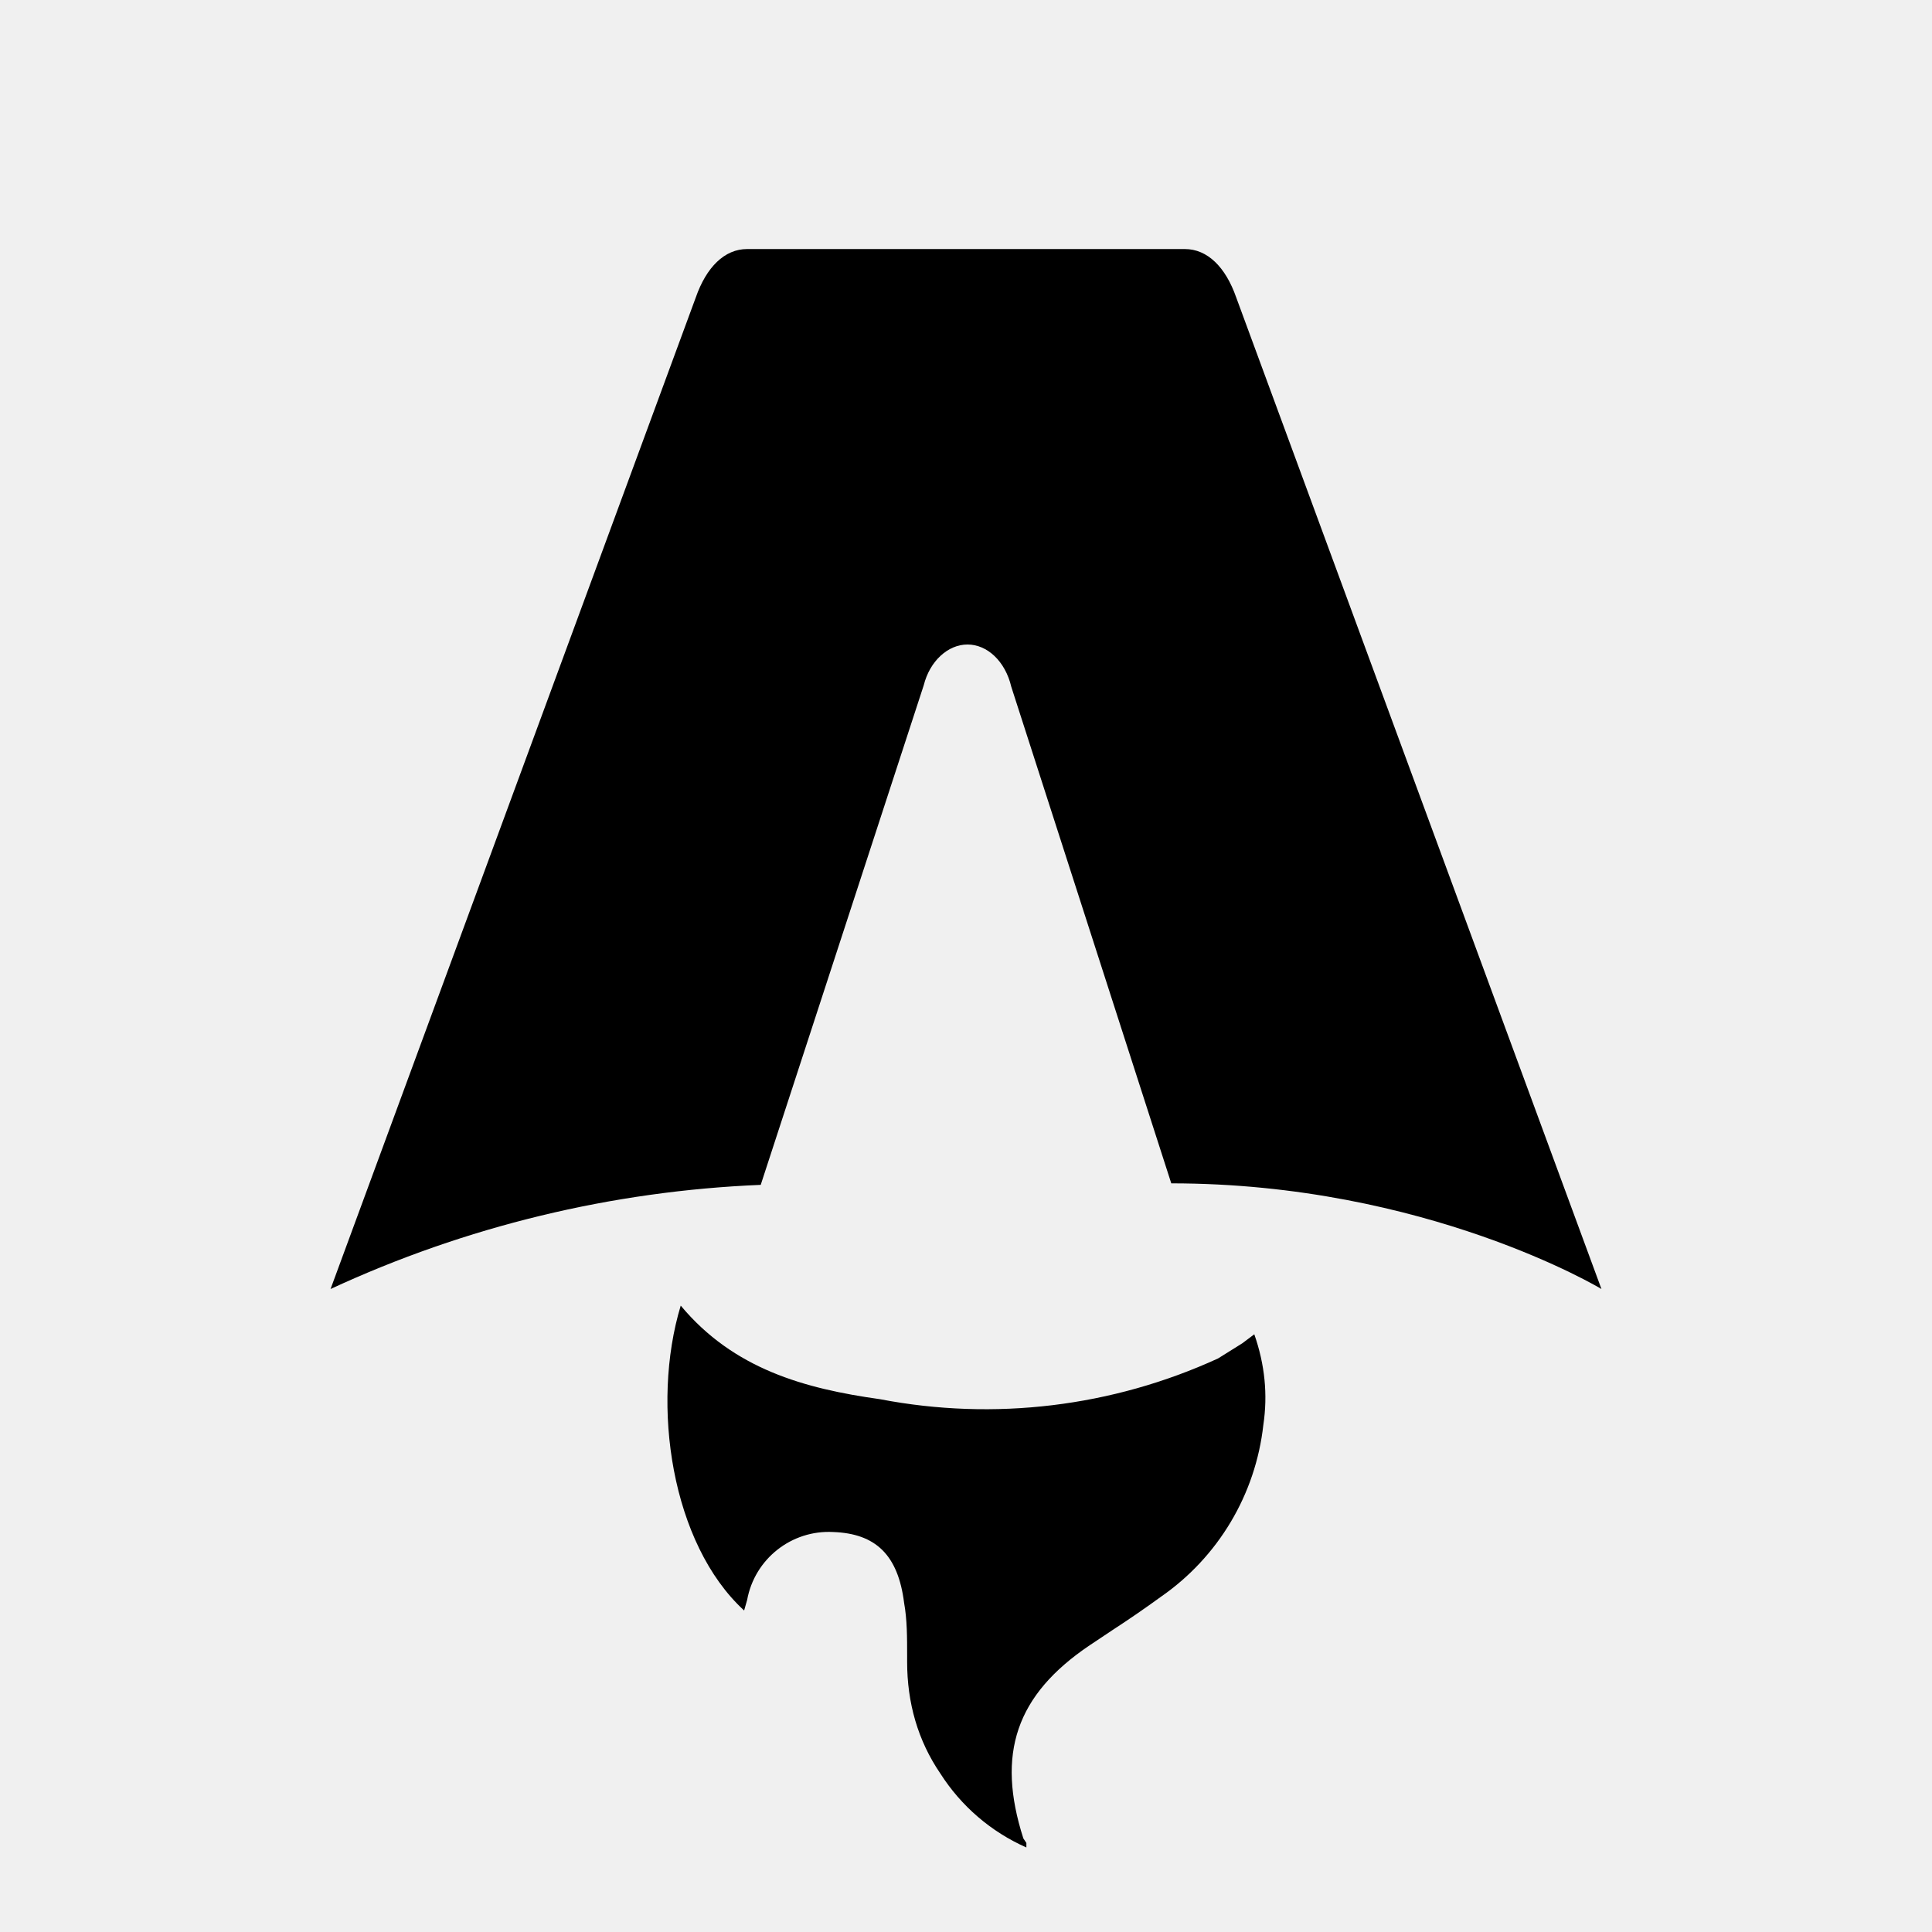
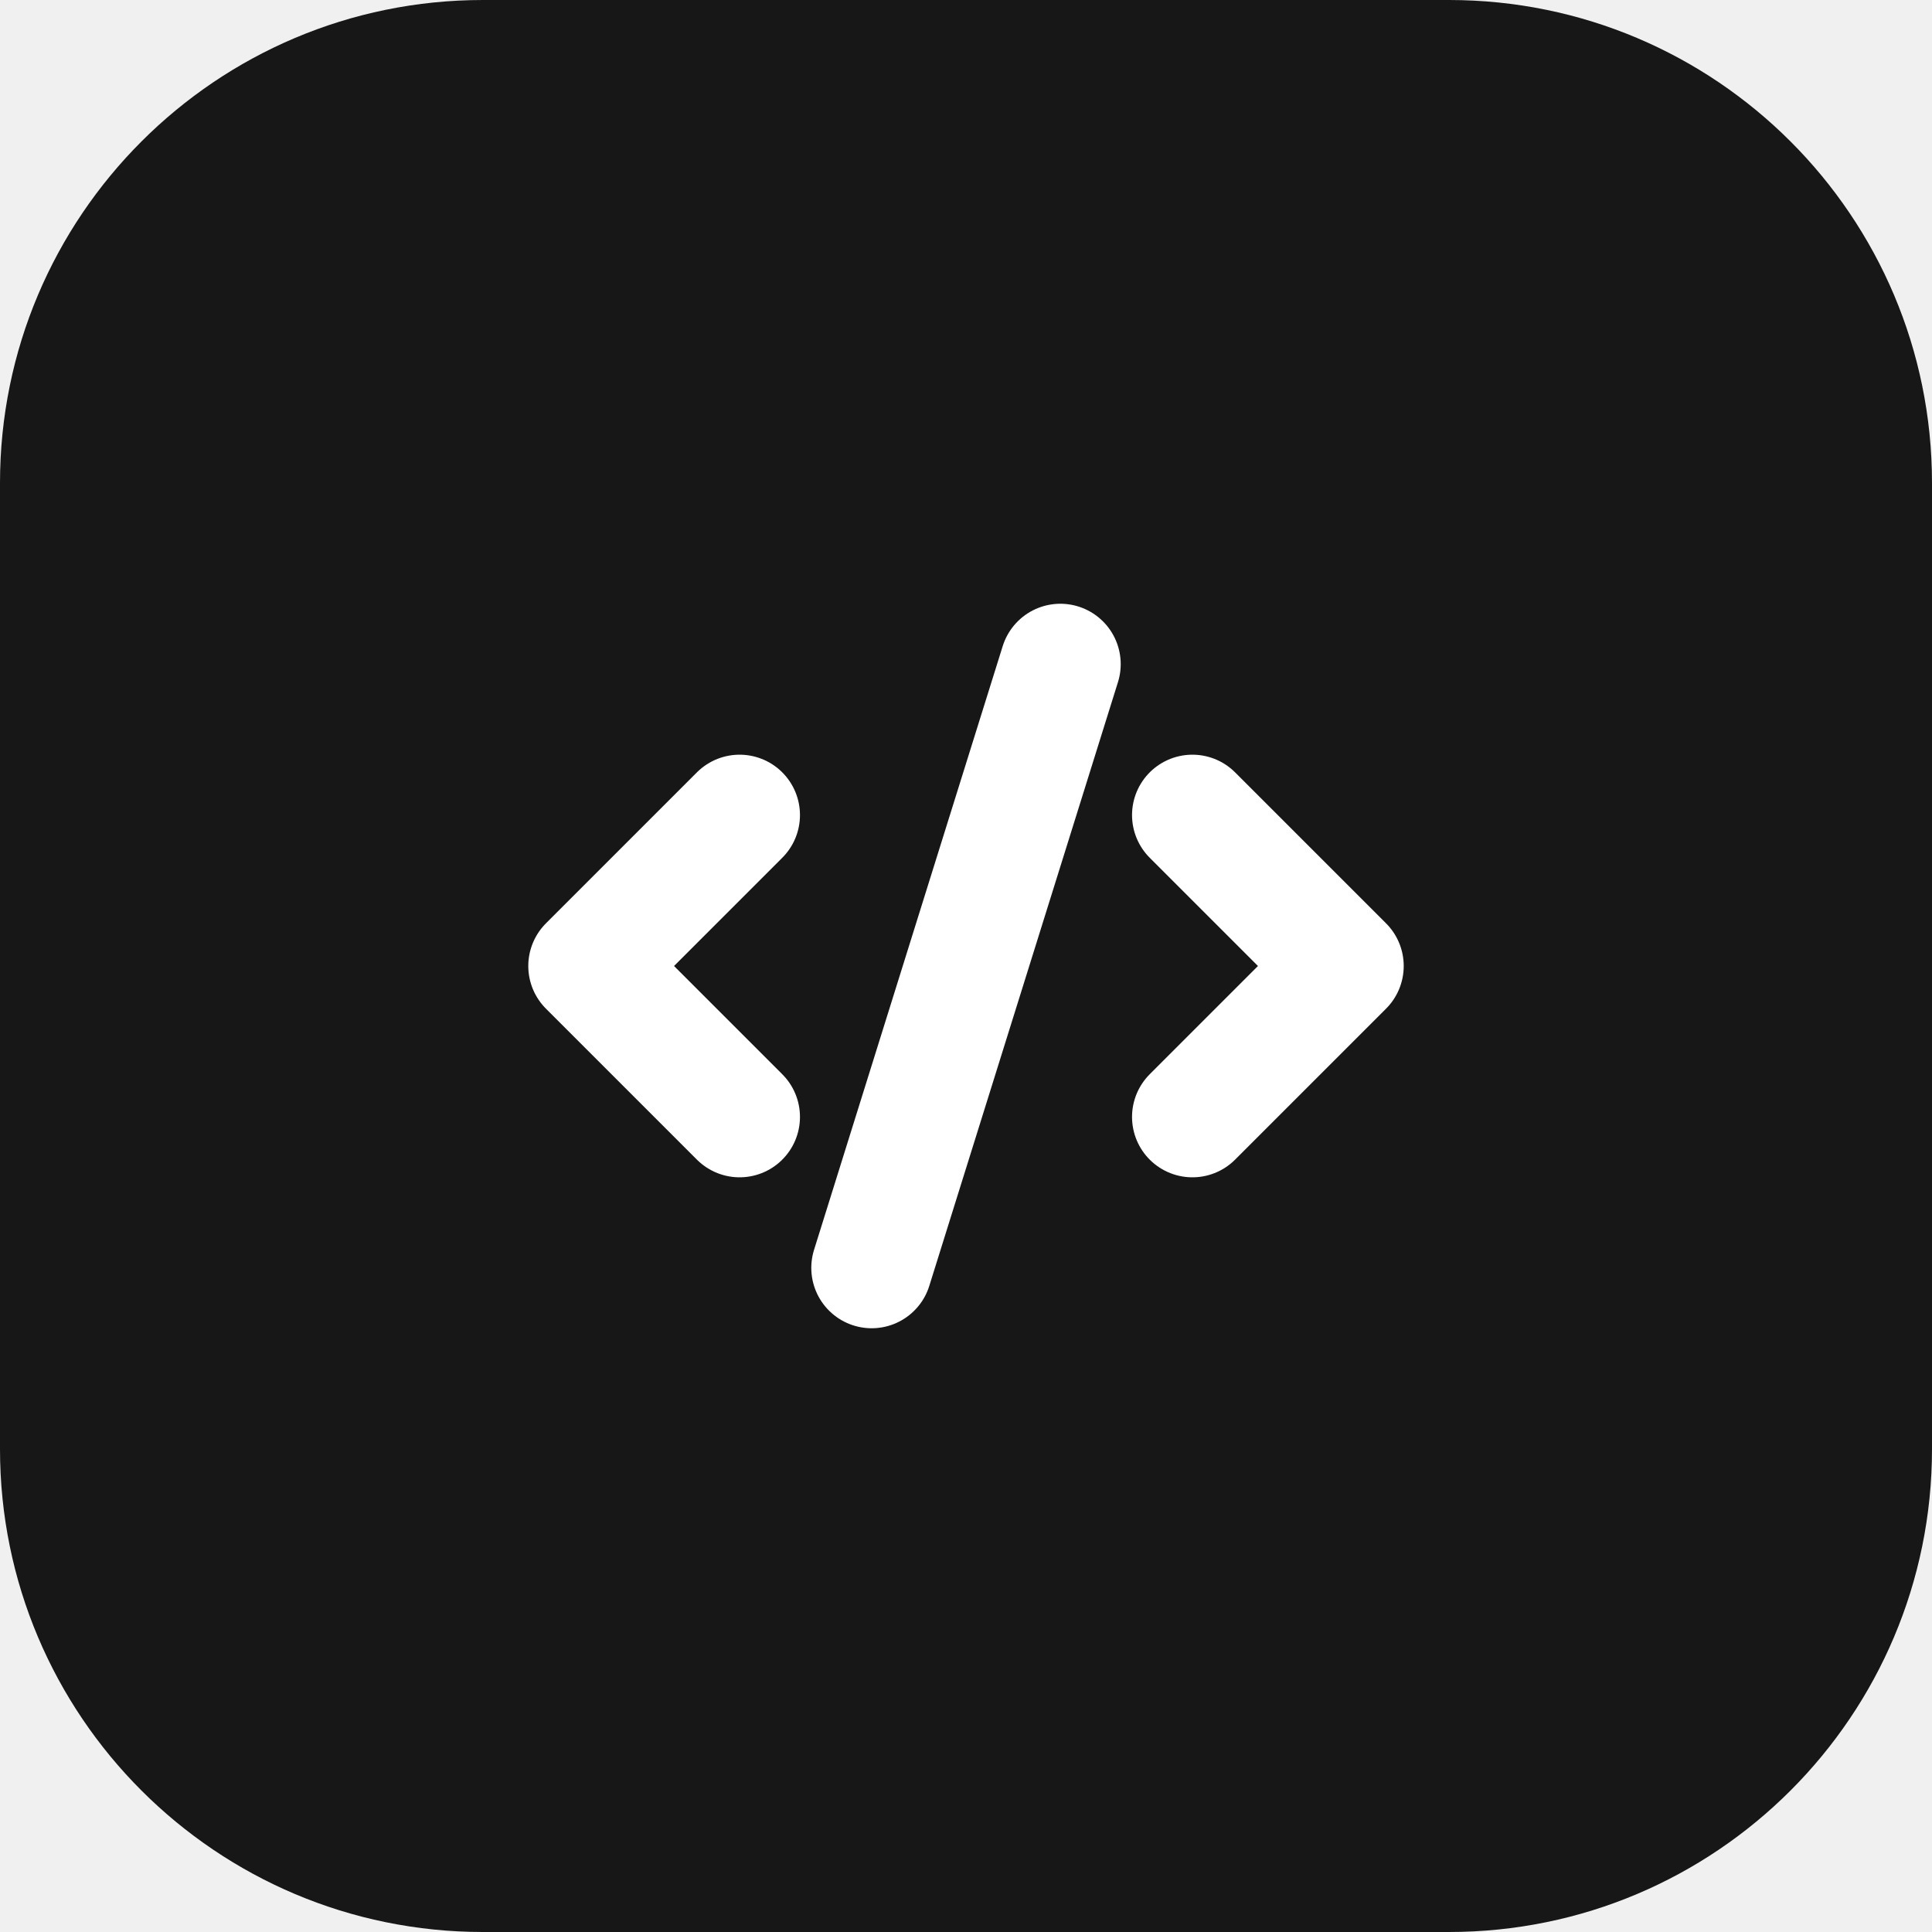
- <svg xmlns="http://www.w3.org/2000/svg" fill="none" viewBox="0 0 128 128">
-   <path d="M50.4 78.5a75.1 75.1 0 0 0-28.5 6.9l24.2-65.7c.7-2 1.9-3.2 3.4-3.2h29c1.5 0 2.7 1.2 3.4 3.2l24.2 65.7s-11.6-7-28.5-7L67 45.5c-.4-1.7-1.6-2.8-2.9-2.8-1.3 0-2.5 1.1-2.9 2.7L50.4 78.5Zm-1.1 28.2Zm-4.2-20.2c-2 6.6-.6 15.8 4.2 20.2a17.5 17.5 0 0 1 .2-.7 5.5 5.5 0 0 1 5.7-4.5c2.8.1 4.3 1.5 4.7 4.7.2 1.1.2 2.3.2 3.5v.4c0 2.7.7 5.2 2.2 7.4a13 13 0 0 0 5.7 4.9v-.3l-.2-.3c-1.8-5.6-.5-9.5 4.4-12.8l1.5-1a73 73 0 0 0 3.2-2.2 16 16 0 0 0 6.8-11.4c.3-2 .1-4-.6-6l-.8.6-1.6 1a37 37 0 0 1-22.4 2.7c-5-.7-9.7-2-13.2-6.2Z" />
+ <svg xmlns="http://www.w3.org/2000/svg" width="128" height="128" viewBox="0 0 128 128" fill="none">
+   <rect width="128" height="128" rx="32" />
+   <path d="m79 74 10-10-10-10m-30 0L39 64l10 10m21.25-30-12.5 40" stroke-width="8" stroke-linecap="round" stroke-linejoin="round" />
  <style>
-         path { fill: #000; }
-         @media (prefers-color-scheme: dark) {
-             path { fill: #FFF; }
-         }
-     </style>
+     rect {
+       fill: #171717;
+     }
+ 
+     path {
+       stroke: #fff;
+     }
+ 
+     @media (prefers-color-scheme: dark) {
+       rect {
+         fill: #171717;
+       }
+ 
+       path {
+         stroke: #FFF;
+       }
+     }
+   </style>
</svg>
